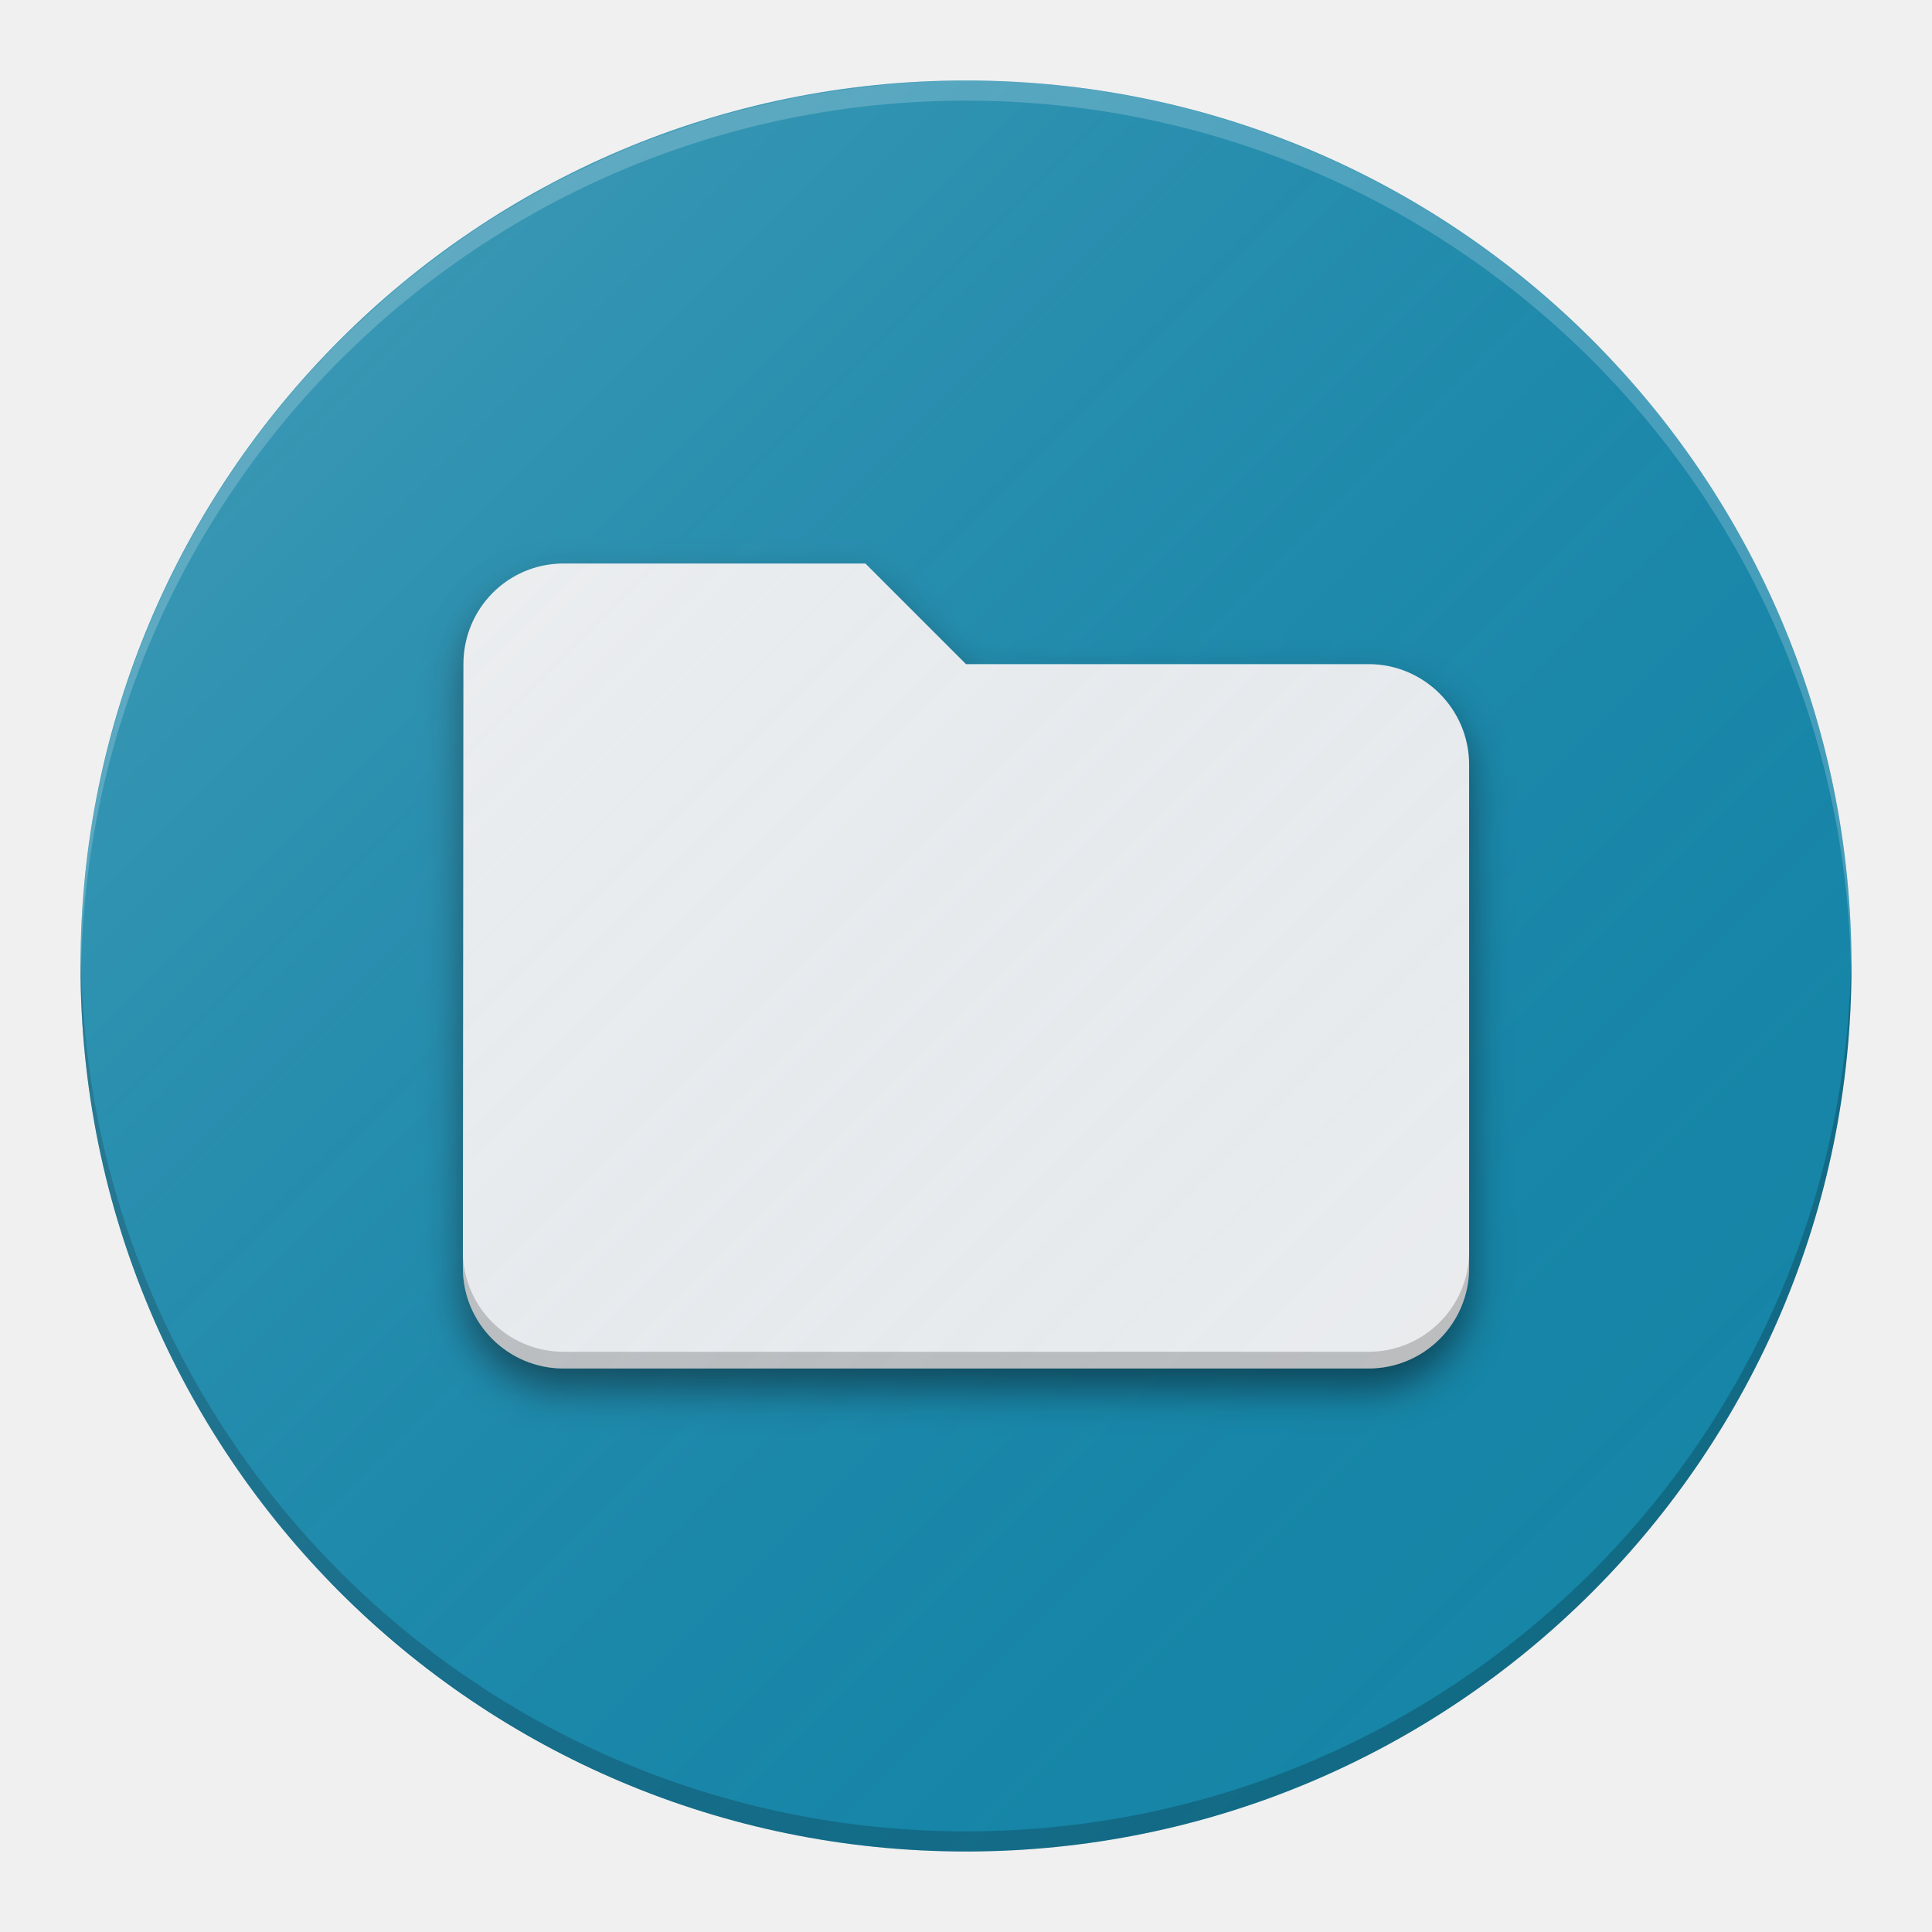
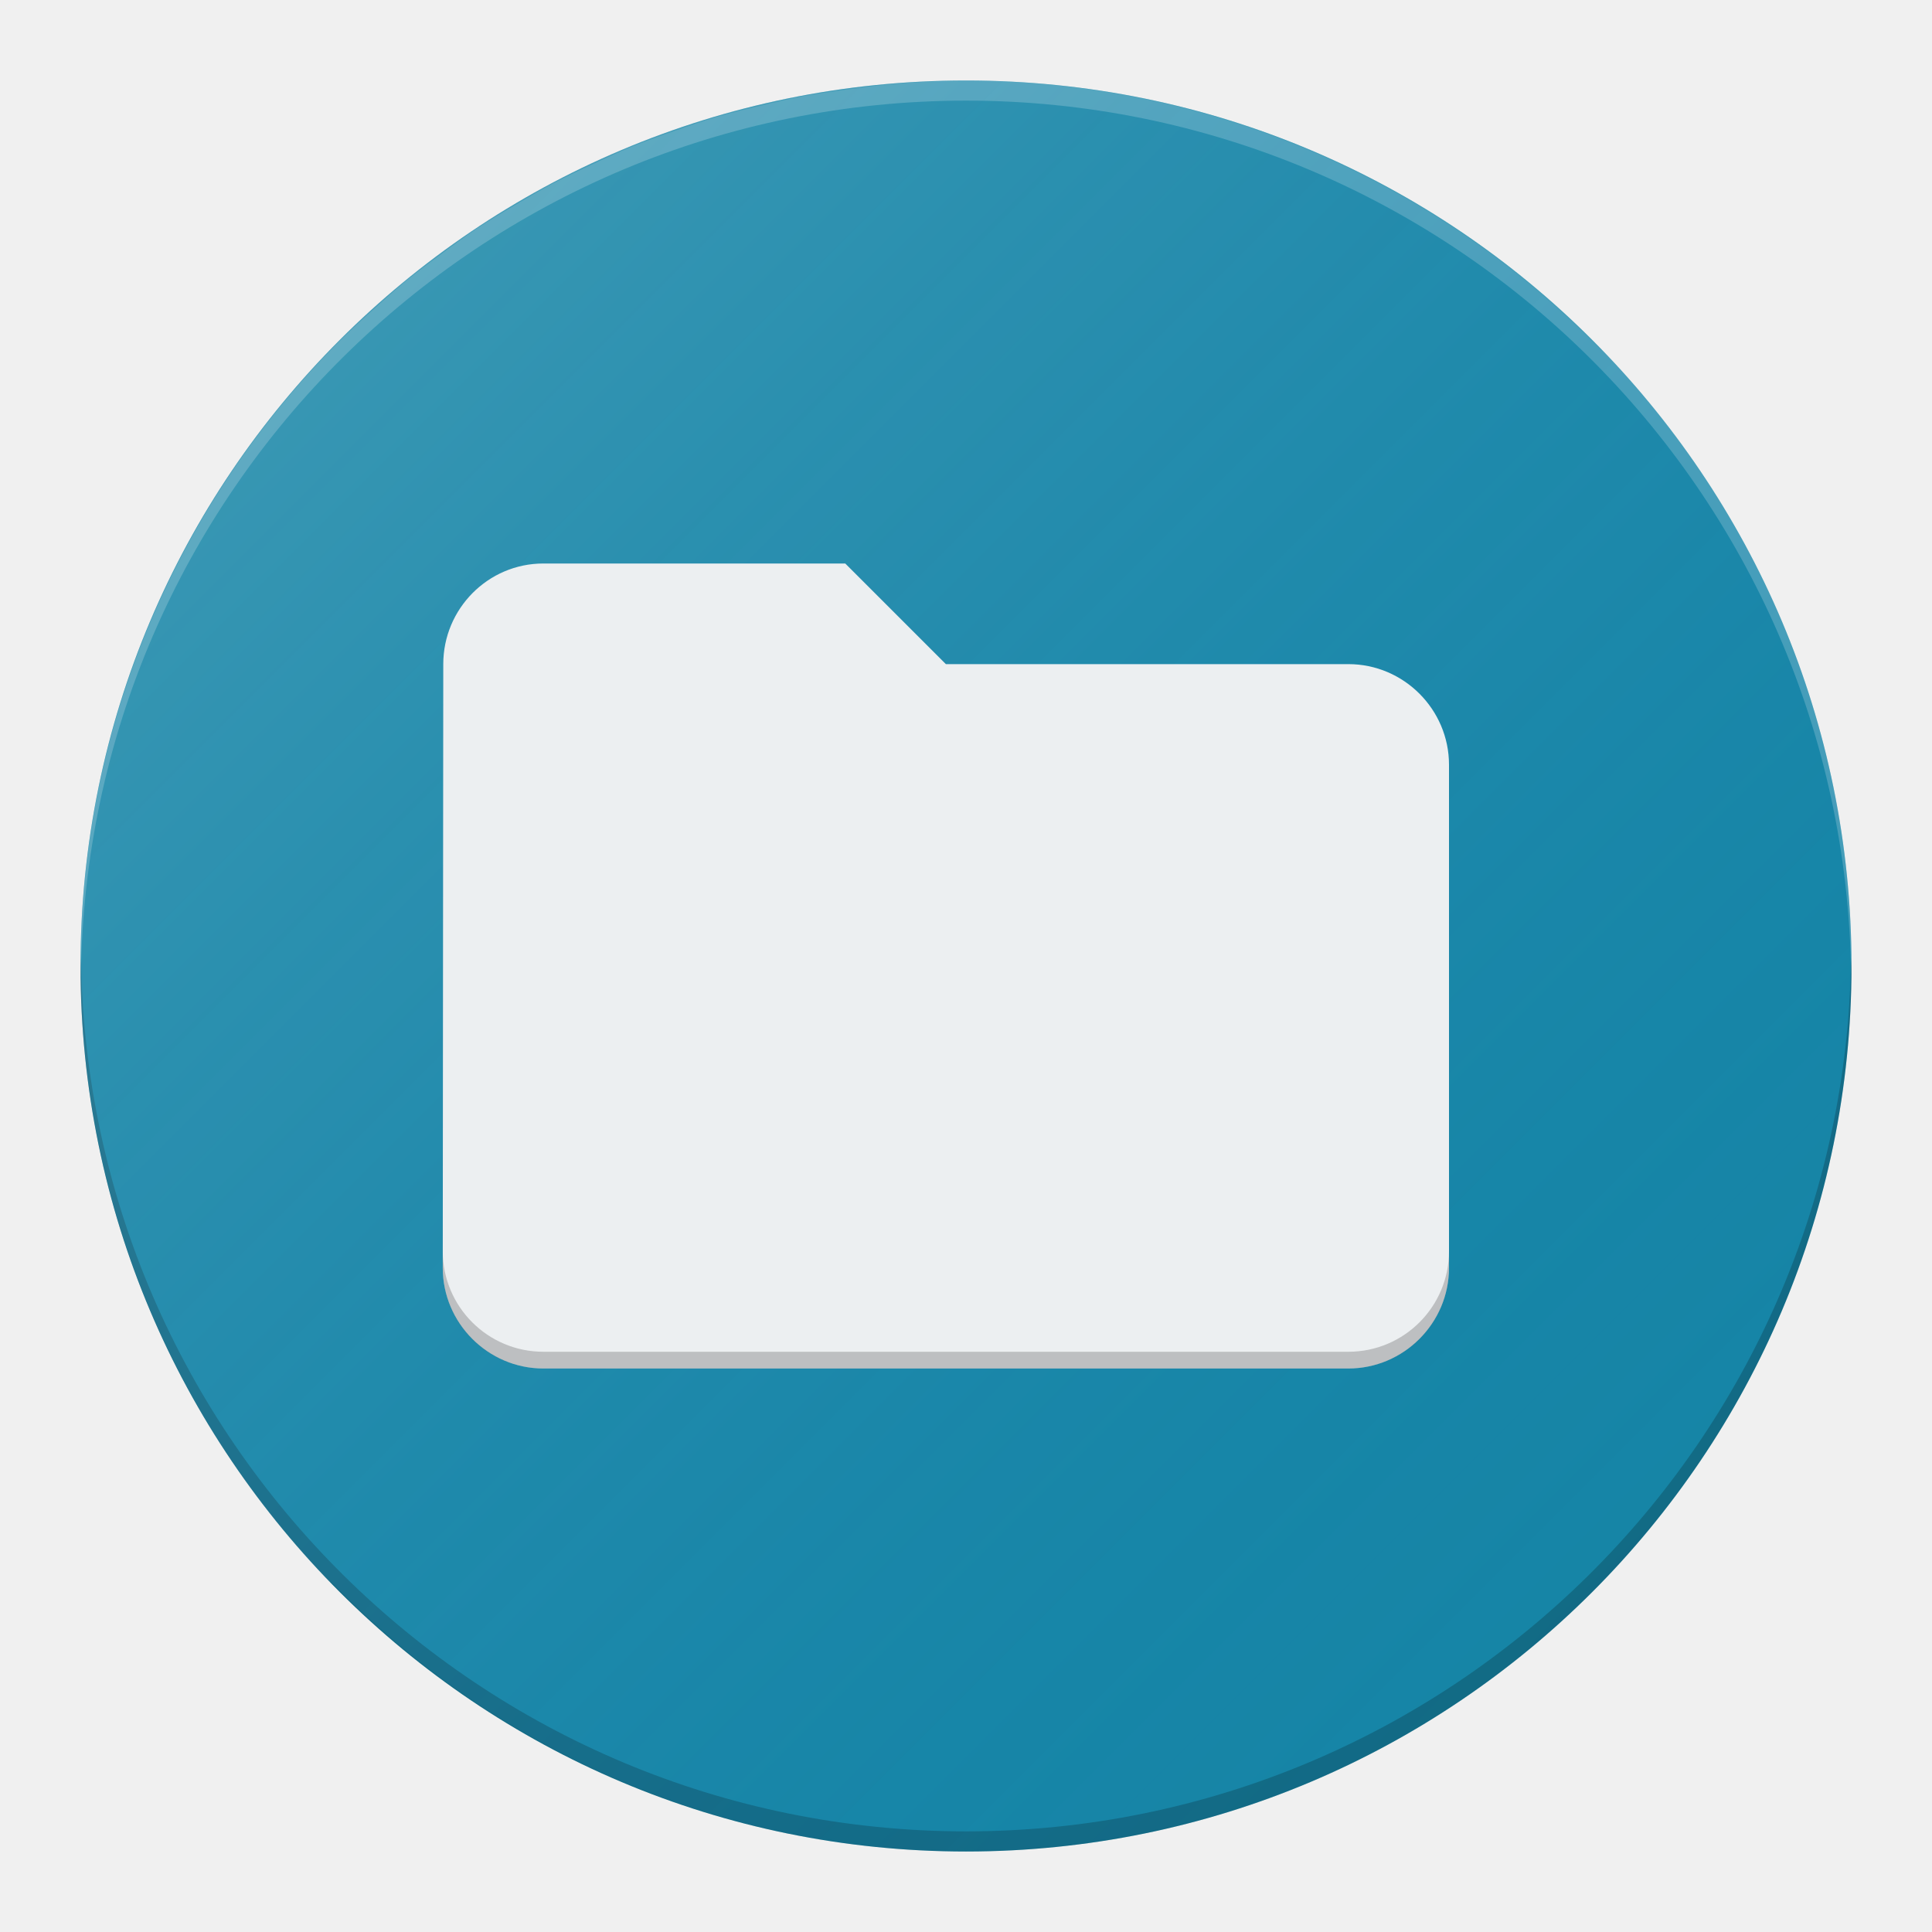
<svg xmlns="http://www.w3.org/2000/svg" xmlns:xlink="http://www.w3.org/1999/xlink" width="48" height="48" viewBox="0 0 48 48" id="svg2" version="1.1">
  <defs id="defs4">
    <filter style="color-interpolation-filters:sRGB" id="filter4630">
      <feFlood flood-opacity="1" flood-color="rgb(0,0,0)" result="flood" id="feFlood4632" />
      <feComposite in="flood" in2="SourceGraphic" operator="in" result="composite1" id="feComposite4634" />
      <feGaussianBlur in="composite1" stdDeviation="0.5" result="blur" id="feGaussianBlur4636" />
      <feOffset dx="0" dy="0.5" result="offset" id="feOffset4638" />
      <feComposite in="SourceGraphic" in2="offset" operator="over" result="composite2" id="feComposite4640" />
    </filter>
    <linearGradient id="linearGradient4165">
      <stop style="stop-color:#ffffff;stop-opacity:0.15" offset="0" id="stop4167" />
      <stop style="stop-color:#177ed5;stop-opacity:0;" offset="1" id="stop4169" />
    </linearGradient>
    <linearGradient xlink:href="#linearGradient4165" id="linearGradient4171-1" x1="7" y1="1011.362" x2="41" y2="1045.362" gradientUnits="userSpaceOnUse" gradientTransform="matrix(0.9565217,0,0,0.9565217,1.04348,44.71166)" />
    <filter style="color-interpolation-filters:sRGB;" id="filter4173">
      <feFlood flood-opacity="0.498" flood-color="rgb(0,0,0)" result="flood" id="feFlood4175" />
      <feComposite in="flood" in2="SourceGraphic" operator="in" result="composite1" id="feComposite4177" />
      <feGaussianBlur in="composite1" stdDeviation="0.5" result="blur" id="feGaussianBlur4179" />
      <feOffset dx="0" dy="0.5" result="offset" id="feOffset4181" />
      <feComposite in="SourceGraphic" in2="offset" operator="over" result="composite2" id="feComposite4183" />
    </filter>
  </defs>
  <g id="layer1" transform="translate(0,-1004.362)">
    <circle style="fill:#1685a6;fill-opacity:1;stroke:none;stroke-width:2;stroke-linecap:round;stroke-linejoin:round;stroke-miterlimit:4;stroke-dasharray:none;stroke-opacity:1" id="path4136" cx="24" cy="1028.362" r="22" />
    <path style="fill:#ffffff;fill-opacity:0.2;stroke:none;stroke-width:2;stroke-linecap:round;stroke-linejoin:round;stroke-miterlimit:4;stroke-dasharray:none;stroke-opacity:1" d="m 24,1006.362 a 22,22 0 0 0 -22,22 22,22 0 0 0 0.01,0.293 22,22 0 0 1 21.99,-21.793 22,22 0 0 1 21.99,21.707 22,22 0 0 0 0.01,-0.207 22,22 0 0 0 -22,-22 z" id="circle4149" />
    <path id="path4155" d="m 24,1050.362 a 22,22 0 0 1 -22,-22 22,22 0 0 1 0.01,-0.293 22,22 0 0 0 21.99,21.793 22,22 0 0 0 21.99,-21.707 22,22 0 0 1 0.01,0.207 22,22 0 0 1 -22,22 z" style="fill:#000000;fill-opacity:0.2;stroke:none;stroke-width:2;stroke-linecap:round;stroke-linejoin:round;stroke-miterlimit:4;stroke-dasharray:none;stroke-opacity:1" />
-     <path d="m 21.5,1018.362 -7.5,0 c -1.381,0 -2.487,1.119 -2.487,2.5 l -0.013,15 c 0,1.381 1.119,2.5 2.5,2.5 l 20,0 c 1.381,0 2.5,-1.119 2.5,-2.5 l 0,-12.5 c 0,-1.381 -1.119,-2.5 -2.5,-2.5 l -10,0 -2.5,-2.5 z" id="path4" style="fill:#eeeeee;fill-opacity:1;filter:url(#filter4173)" />
-     <path style="fill:#000000;fill-opacity:0.2" d="m 36.5,1035.446 c 0,1.381 -1.119,2.5 -2.5,2.5 l -20,0 c -1.38,0 -2.498,-1.117 -2.5,-2.497 l 0,0.413 c 0,1.381 1.119,2.5 2.5,2.5 l 20,0 c 1.381,0 2.5,-1.119 2.5,-2.5 l 0,-0.417 z" id="path4156" />
    <path style="fill:url(#linearGradient4171-1);fill-opacity:1;stroke:none;stroke-width:2;stroke-linecap:round;stroke-linejoin:round;stroke-miterlimit:4;stroke-dasharray:none;stroke-opacity:1" d="m 24,1006.362 a 22,22 0 0 0 -1.891,0.095 22,22 0 0 0 -1.037,0.125 22,22 0 0 0 -1.143,0.174 22,22 0 0 0 -1.022,0.23 22,22 0 0 0 -1.102,0.28 22,22 0 0 0 -1.016,0.338 22,22 0 0 0 -1.065,0.389 22,22 0 0 0 -0.975,0.437 22,22 0 0 0 -1.009,0.488 22,22 0 0 0 -0.94,0.538 22,22 0 0 0 -0.955,0.585 22,22 0 0 0 -0.876,0.628 22,22 0 0 0 -0.893,0.68 22,22 0 0 0 -0.788,0.691 22,22 0 0 0 -0.846,0.788 A 22,22 0 0 0 2,1028.362 a 22,22 0 0 0 6.197,15.304 l 0.032,0 a 22,22 0 0 0 15.771,6.696 22,22 0 0 0 1.868,-0.094 22,22 0 0 0 1.082,-0.131 22,22 0 0 0 1.121,-0.17 22,22 0 0 0 1.022,-0.23 22,22 0 0 0 1.102,-0.28 22,22 0 0 0 1.016,-0.338 22,22 0 0 0 1.065,-0.389 22,22 0 0 0 0.975,-0.437 22,22 0 0 0 1.009,-0.488 22,22 0 0 0 0.94,-0.538 22,22 0 0 0 0.955,-0.585 22,22 0 0 0 0.876,-0.628 22,22 0 0 0 0.893,-0.68 22,22 0 0 0 0.788,-0.691 22,22 0 0 0 0.846,-0.788 22,22 0 0 0 6.442,-15.533 22,22 0 0 0 -6.199,-15.304 l -0.03,0 A 22,22 0 0 0 24,1006.362 Z" id="circle4163-3" />
+     <path d="m 21,1018.362 -7.5,0 c -1.375,0 -2.487,1.125 -2.487,2.5 l -0.013,15 c 0,1.375 1.125,2.5 2.5,2.5 l 20,0 c 1.375,0 2.5,-1.125 2.5,-2.5 l 0,-12.5 c 0,-1.375 -1.125,-2.5 -2.5,-2.5 l -10,0 -2.5,-2.5 z" id="path4-5" style="fill:#eceff1;fill-opacity:1" />
+     <path id="path4164" d="m 36,1035.446 c 0,1.381 -1.119,2.5 -2.5,2.5 l -20,0 c -1.38,0 -2.498,-1.117 -2.5,-2.497 l 0,0.413 c 0,1.381 1.119,2.5 2.5,2.5 l 20,0 c 1.381,0 2.5,-1.119 2.5,-2.5 l 0,-0.417 z" style="fill:#000000;fill-opacity:0.2" />
  </g>
</svg>
